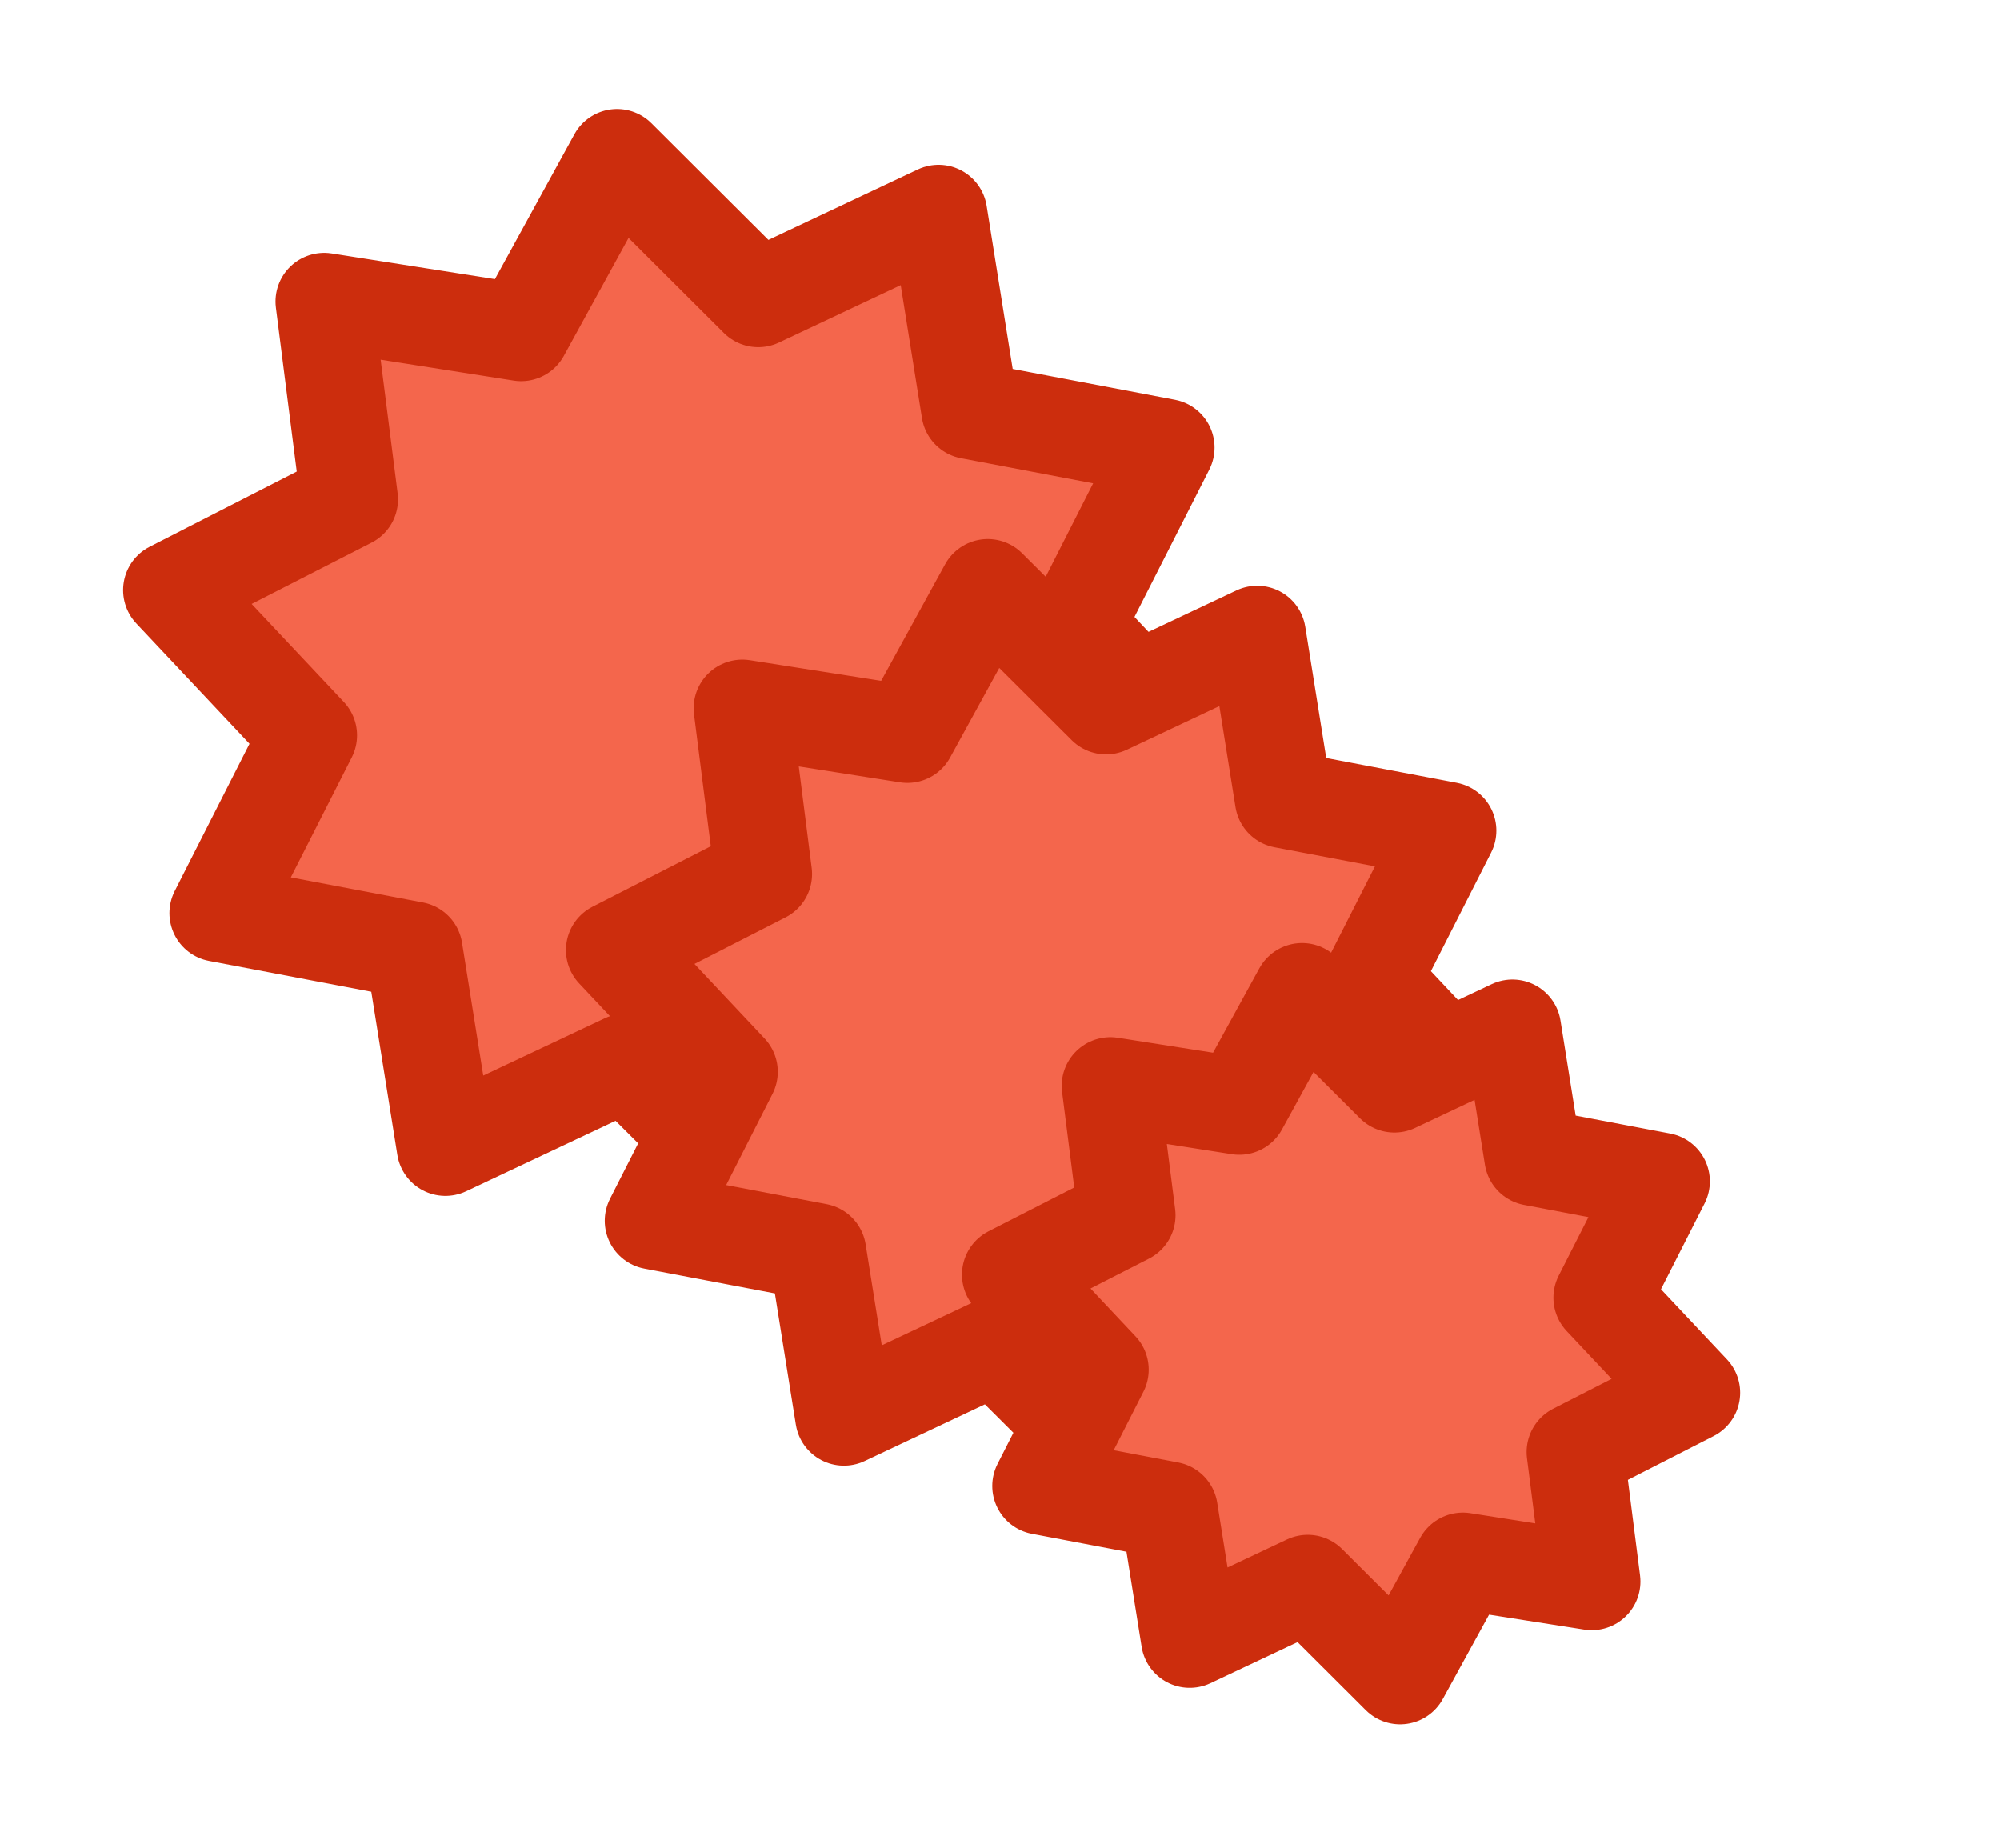
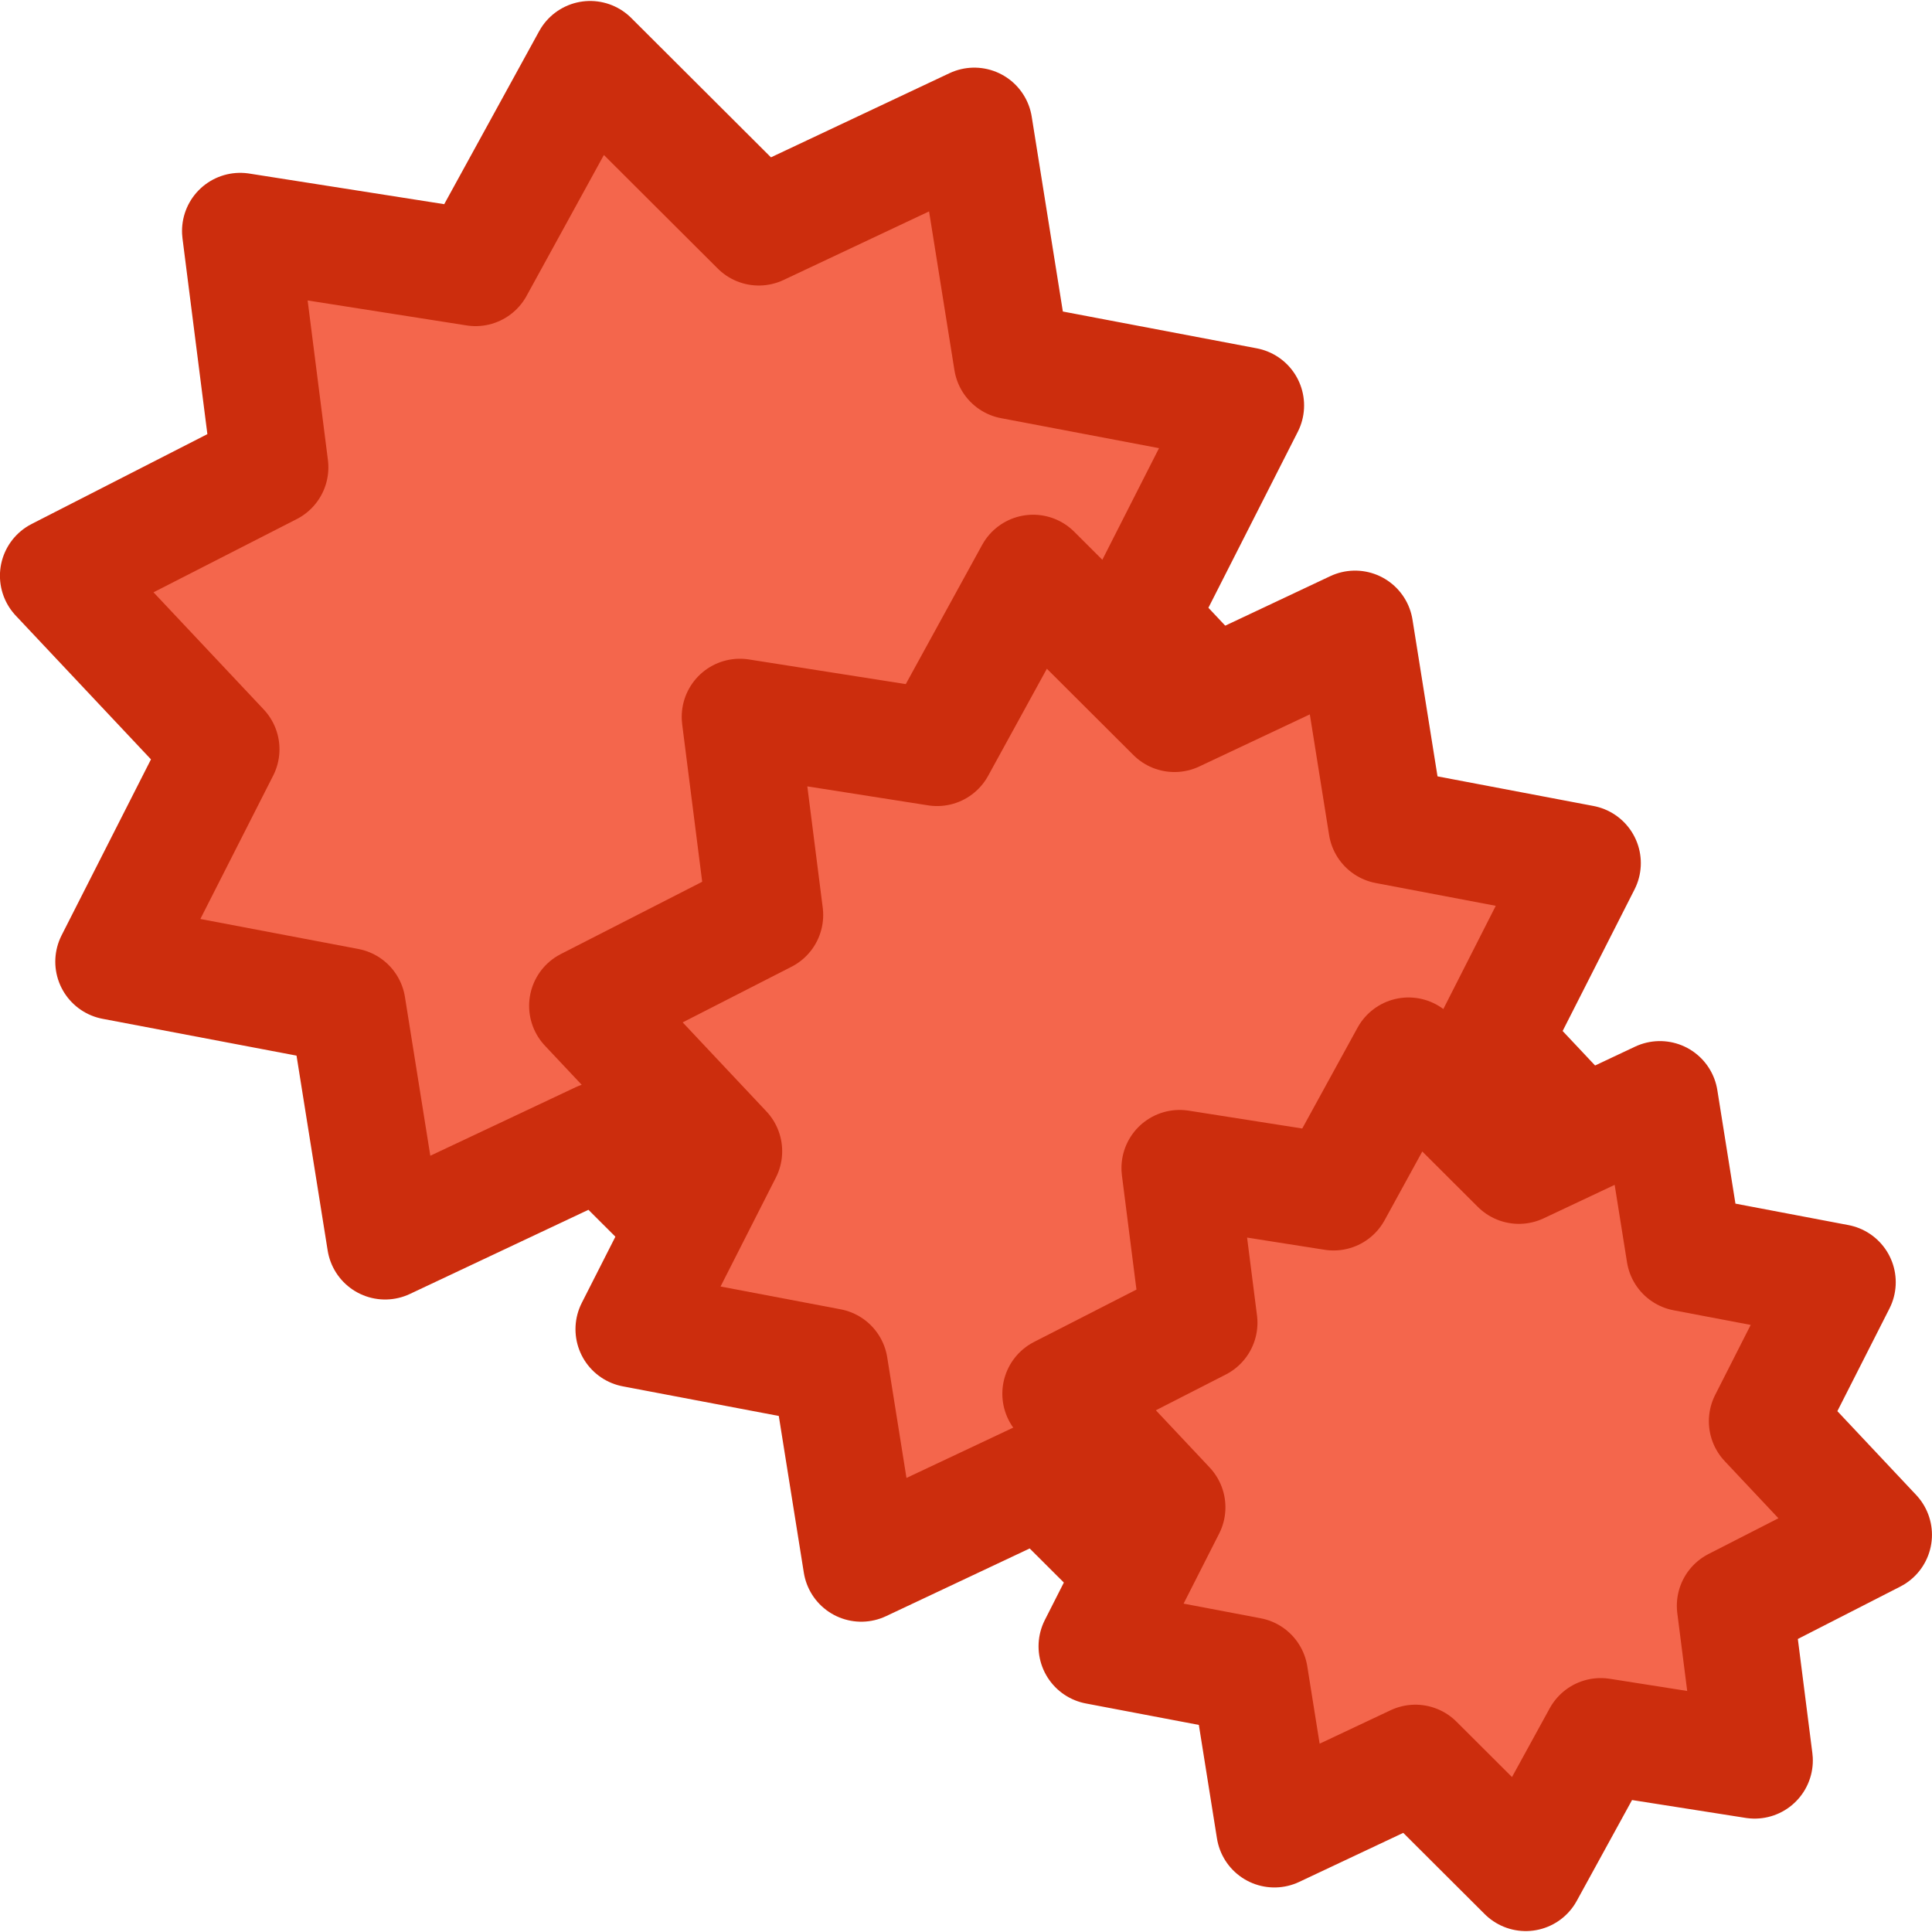
- <svg xmlns="http://www.w3.org/2000/svg" width="41.097" height="37.96" id="svg4437" version="1.1">
+ <svg xmlns="http://www.w3.org/2000/svg" width="32" height="32" id="svg4437" version="1.1">
  <defs id="defs4439" />
-   <g id="layer1" transform="translate(-259.2421,-589.7568)">
+   <g id="layer1" transform="translate(-259.2421,-595.7163)">
    <g style="display:inline" transform="matrix(0.5596747,0,0,0.5596747,255.6214,588.6035)" id="DIFFICULTY1">
      <g style="display:inline" id="DIFFICULTY6" transform="matrix(2.029631,0,0,2.029631,-970.1361,-647.1766)">
-         <path d="m 494.89,325.279 3.262,-1.538 0.569,3.562 3.543,0.673 -1.633,3.216 2.471,2.627 -3.212,1.642 0.455,3.578 -3.563,-0.56 -1.735,3.162 -2.554,-2.547 -3.262,1.538 -0.569,-3.562 -3.543,-0.673 1.633,-3.216 -2.471,-2.627 3.212,-1.642 -0.455,-3.578 3.563,0.56 1.735,-3.162 z" id="path4584" style="display:inline;overflow:visible;visibility:visible;fill:#f4664c;fill-opacity:1;fill-rule:evenodd;stroke:#cc2d0d;stroke-width:1.761;stroke-linecap:round;stroke-linejoin:round;stroke-miterlimit:4;stroke-dasharray:none;stroke-dashoffset:0;stroke-opacity:1;marker:none" />
-         <path d="m 501.182,332.645 2.734,-1.289 0.477,2.985 2.969,0.564 -1.369,2.695 2.071,2.202 -2.691,1.376 0.381,2.998 -2.986,-0.469 -1.454,2.65 -2.14,-2.134 -2.734,1.289 -0.477,-2.985 -2.969,-0.564 1.369,-2.695 -2.071,-2.202 2.691,-1.376 -0.381,-2.998 2.986,0.469 1.454,-2.65 z" id="path4584-3" style="display:inline;overflow:visible;visibility:visible;fill:#f4664c;fill-opacity:1;fill-rule:evenodd;stroke:#cc2d0d;stroke-width:1.761;stroke-linecap:round;stroke-linejoin:round;stroke-miterlimit:4;stroke-dasharray:none;stroke-dashoffset:0;stroke-opacity:1;marker:none" />
-         <path d="m 506.398,339.486 2.135,-1.007 0.372,2.331 2.319,0.44 -1.069,2.104 1.617,1.719 -2.102,1.074 0.298,2.341 -2.332,-0.366 -1.135,2.069 -1.671,-1.667 -2.135,1.007 -0.372,-2.331 -2.319,-0.44 1.069,-2.104 -1.617,-1.719 2.102,-1.074 -0.298,-2.341 2.332,0.366 1.135,-2.069 z" id="path4584-3-6" style="display:inline;overflow:visible;visibility:visible;fill:#f4664c;fill-opacity:1;fill-rule:evenodd;stroke:#cc2d0d;stroke-width:1.761;stroke-linecap:round;stroke-linejoin:round;stroke-miterlimit:4;stroke-dasharray:none;stroke-dashoffset:0;stroke-opacity:1;marker:none" />
+         <path d="m 492.238,328.441 3.142,-1.481 0.548,3.43 3.413,0.648 -1.573,3.097 2.38,2.53 -3.093,1.581 0.438,3.446 -3.432,-0.539 -1.671,3.045 -2.459,-2.453 -3.142,1.481 -0.548,-3.43 -3.413,-0.648 1.573,-3.097 -2.38,-2.53 3.093,-1.581 -0.438,-3.446 3.432,0.539 1.671,-3.045 z" id="path4584" style="display:inline;overflow:visible;visibility:visible;fill:#f4664c;fill-opacity:1;fill-rule:evenodd;stroke:#cc2d0d;stroke-width:1.696;stroke-linecap:round;stroke-linejoin:round;stroke-miterlimit:4;stroke-dasharray:none;stroke-dashoffset:0;stroke-opacity:1;marker:none" />
+         <path d="m 498.299,335.535 2.633,-1.241 0.459,2.874 2.86,0.543 -1.318,2.595 1.994,2.12 -2.592,1.325 0.367,2.888 -2.876,-0.452 -1.4,2.552 -2.061,-2.056 -2.633,1.241 -0.459,-2.874 -2.86,-0.543 1.318,-2.595 -1.994,-2.12 2.592,-1.325 -0.367,-2.888 2.876,0.452 1.4,-2.552 z" id="path4584-3" style="display:inline;overflow:visible;visibility:visible;fill:#f4664c;fill-opacity:1;fill-rule:evenodd;stroke:#cc2d0d;stroke-width:1.696;stroke-linecap:round;stroke-linejoin:round;stroke-miterlimit:4;stroke-dasharray:none;stroke-dashoffset:0;stroke-opacity:1;marker:none" />
+         <path d="m 503.321,342.123 2.056,-0.969 0.358,2.244 2.233,0.424 -1.029,2.027 1.557,1.656 -2.024,1.035 0.287,2.255 -2.245,-0.353 -1.093,1.993 -1.609,-1.605 -2.056,0.969 -0.358,-2.244 -2.233,-0.424 1.029,-2.027 -1.557,-1.656 2.024,-1.035 -0.287,-2.255 2.245,0.353 1.093,-1.993 z" id="path4584-3-6" style="display:inline;overflow:visible;visibility:visible;fill:#f4664c;fill-opacity:1;fill-rule:evenodd;stroke:#cc2d0d;stroke-width:1.696;stroke-linecap:round;stroke-linejoin:round;stroke-miterlimit:4;stroke-dasharray:none;stroke-dashoffset:0;stroke-opacity:1;marker:none" />
      </g>
    </g>
  </g>
</svg>
